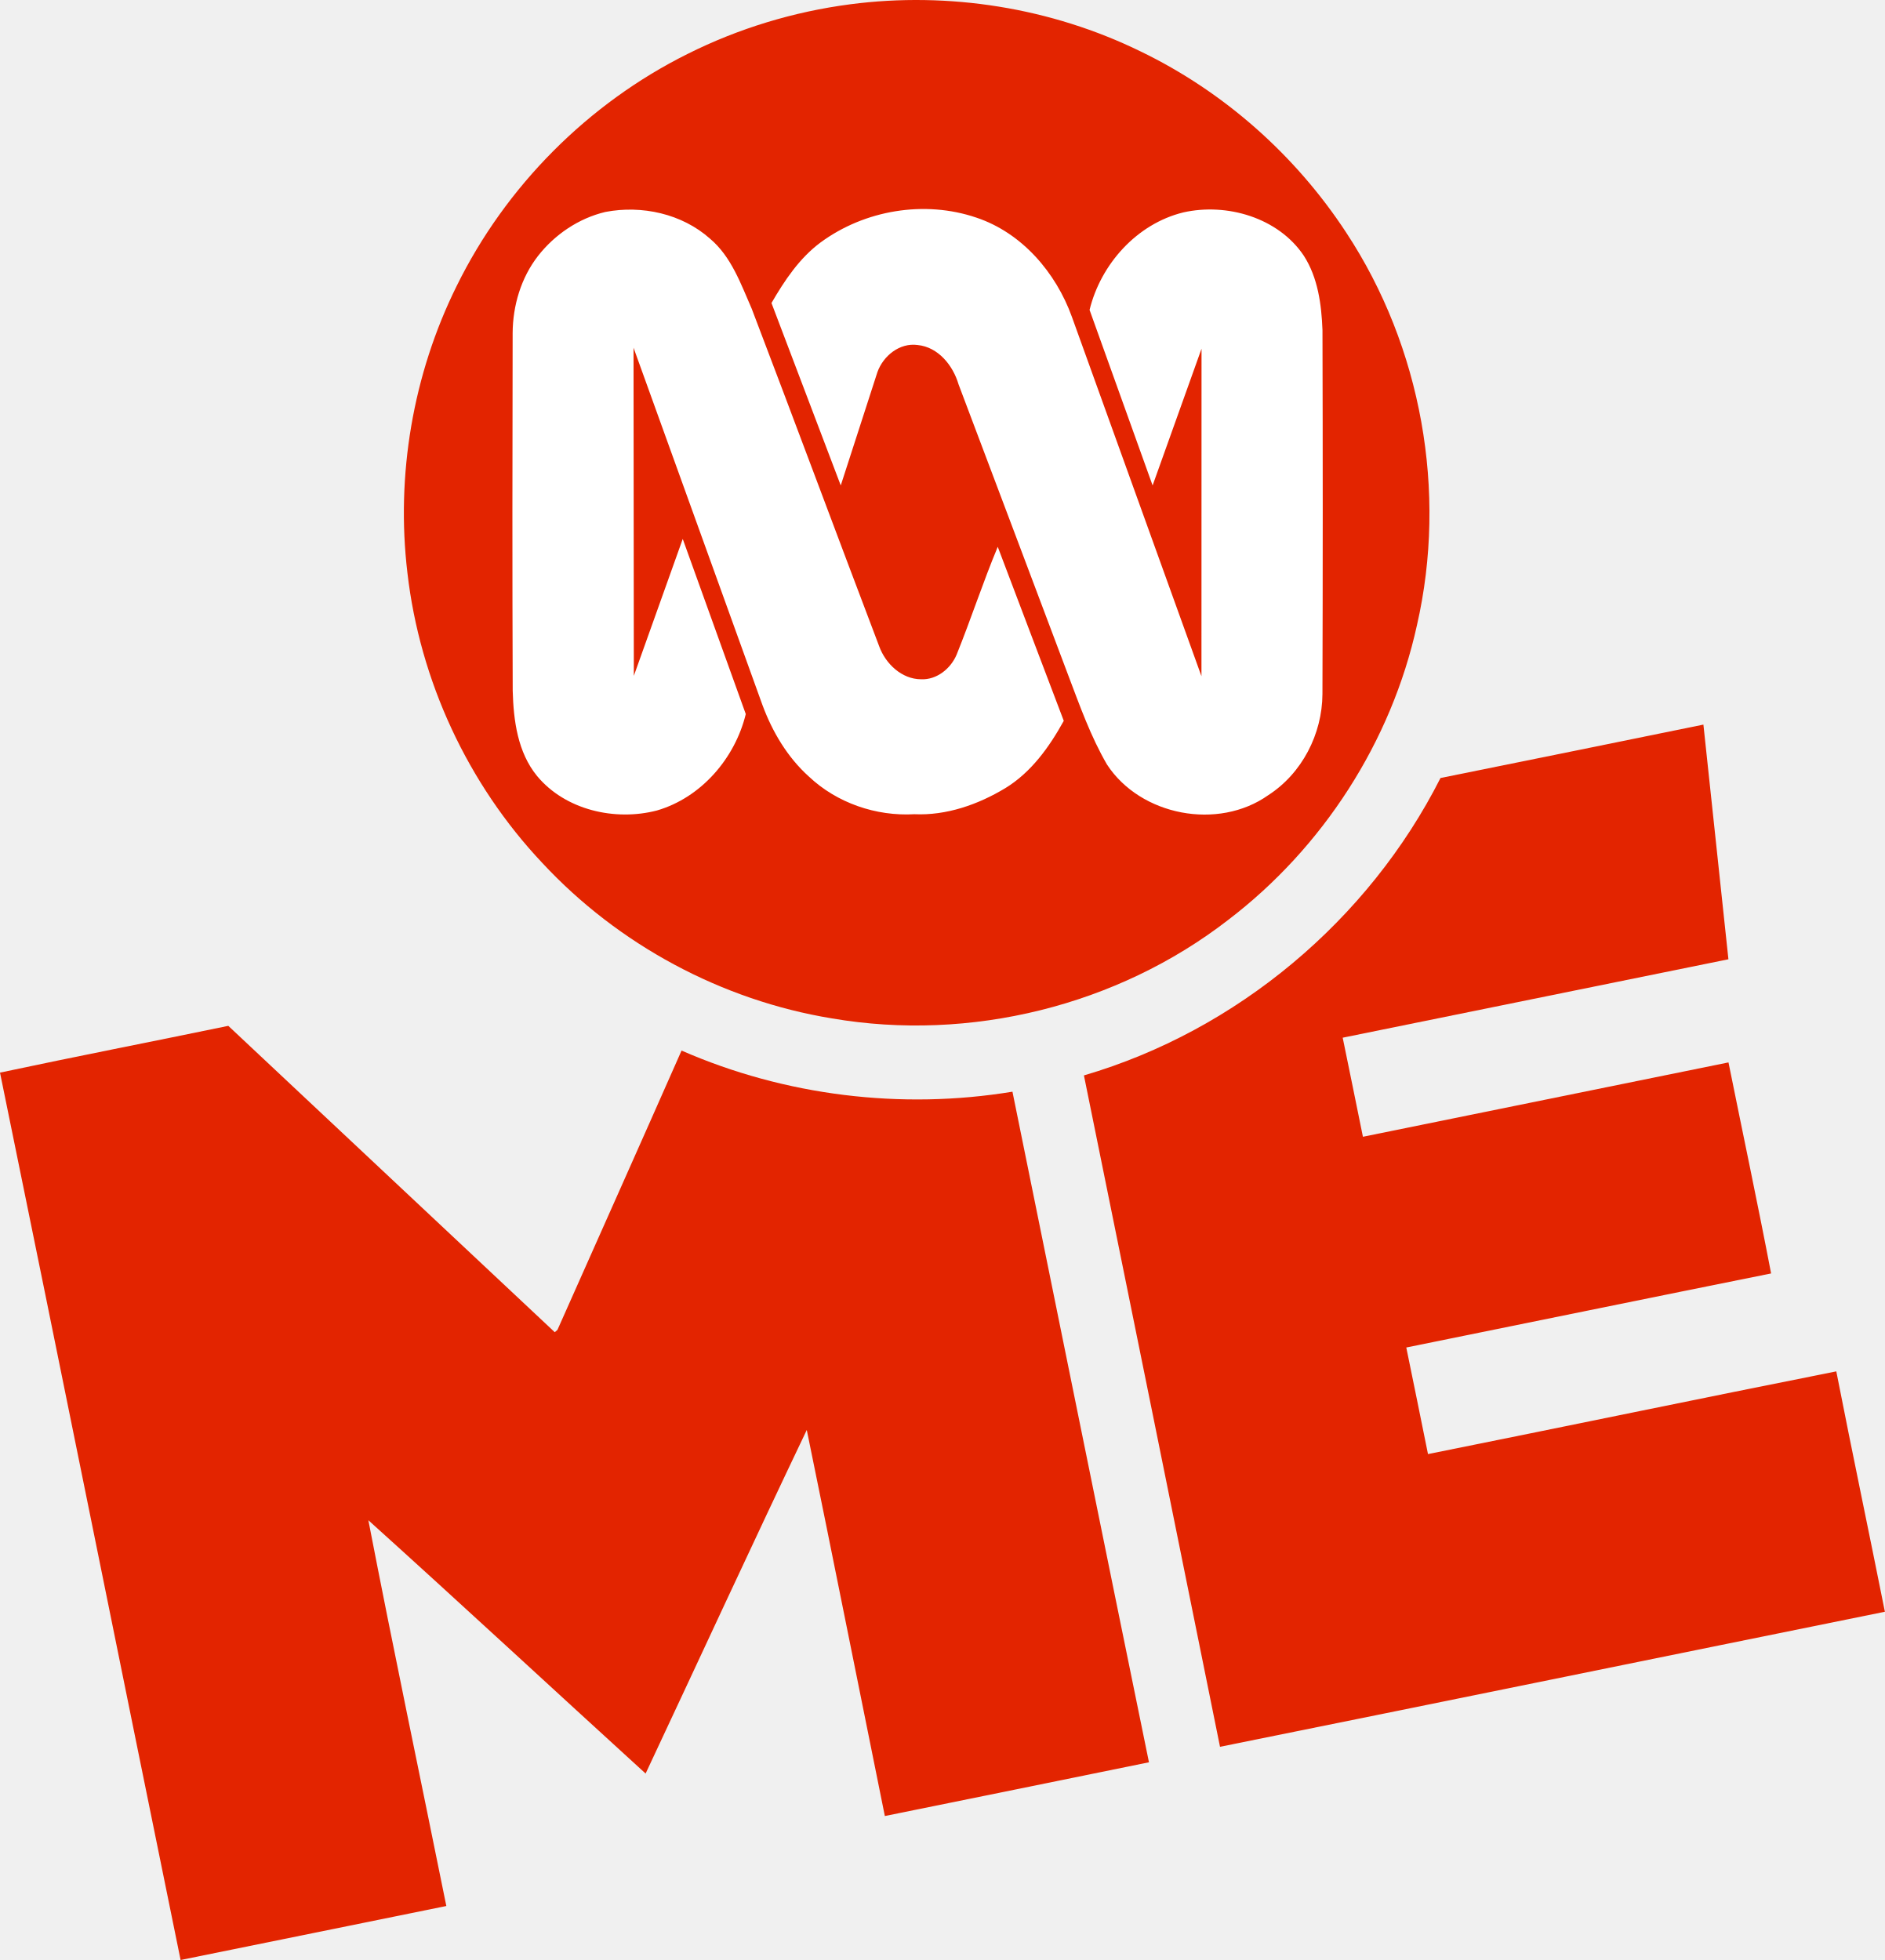
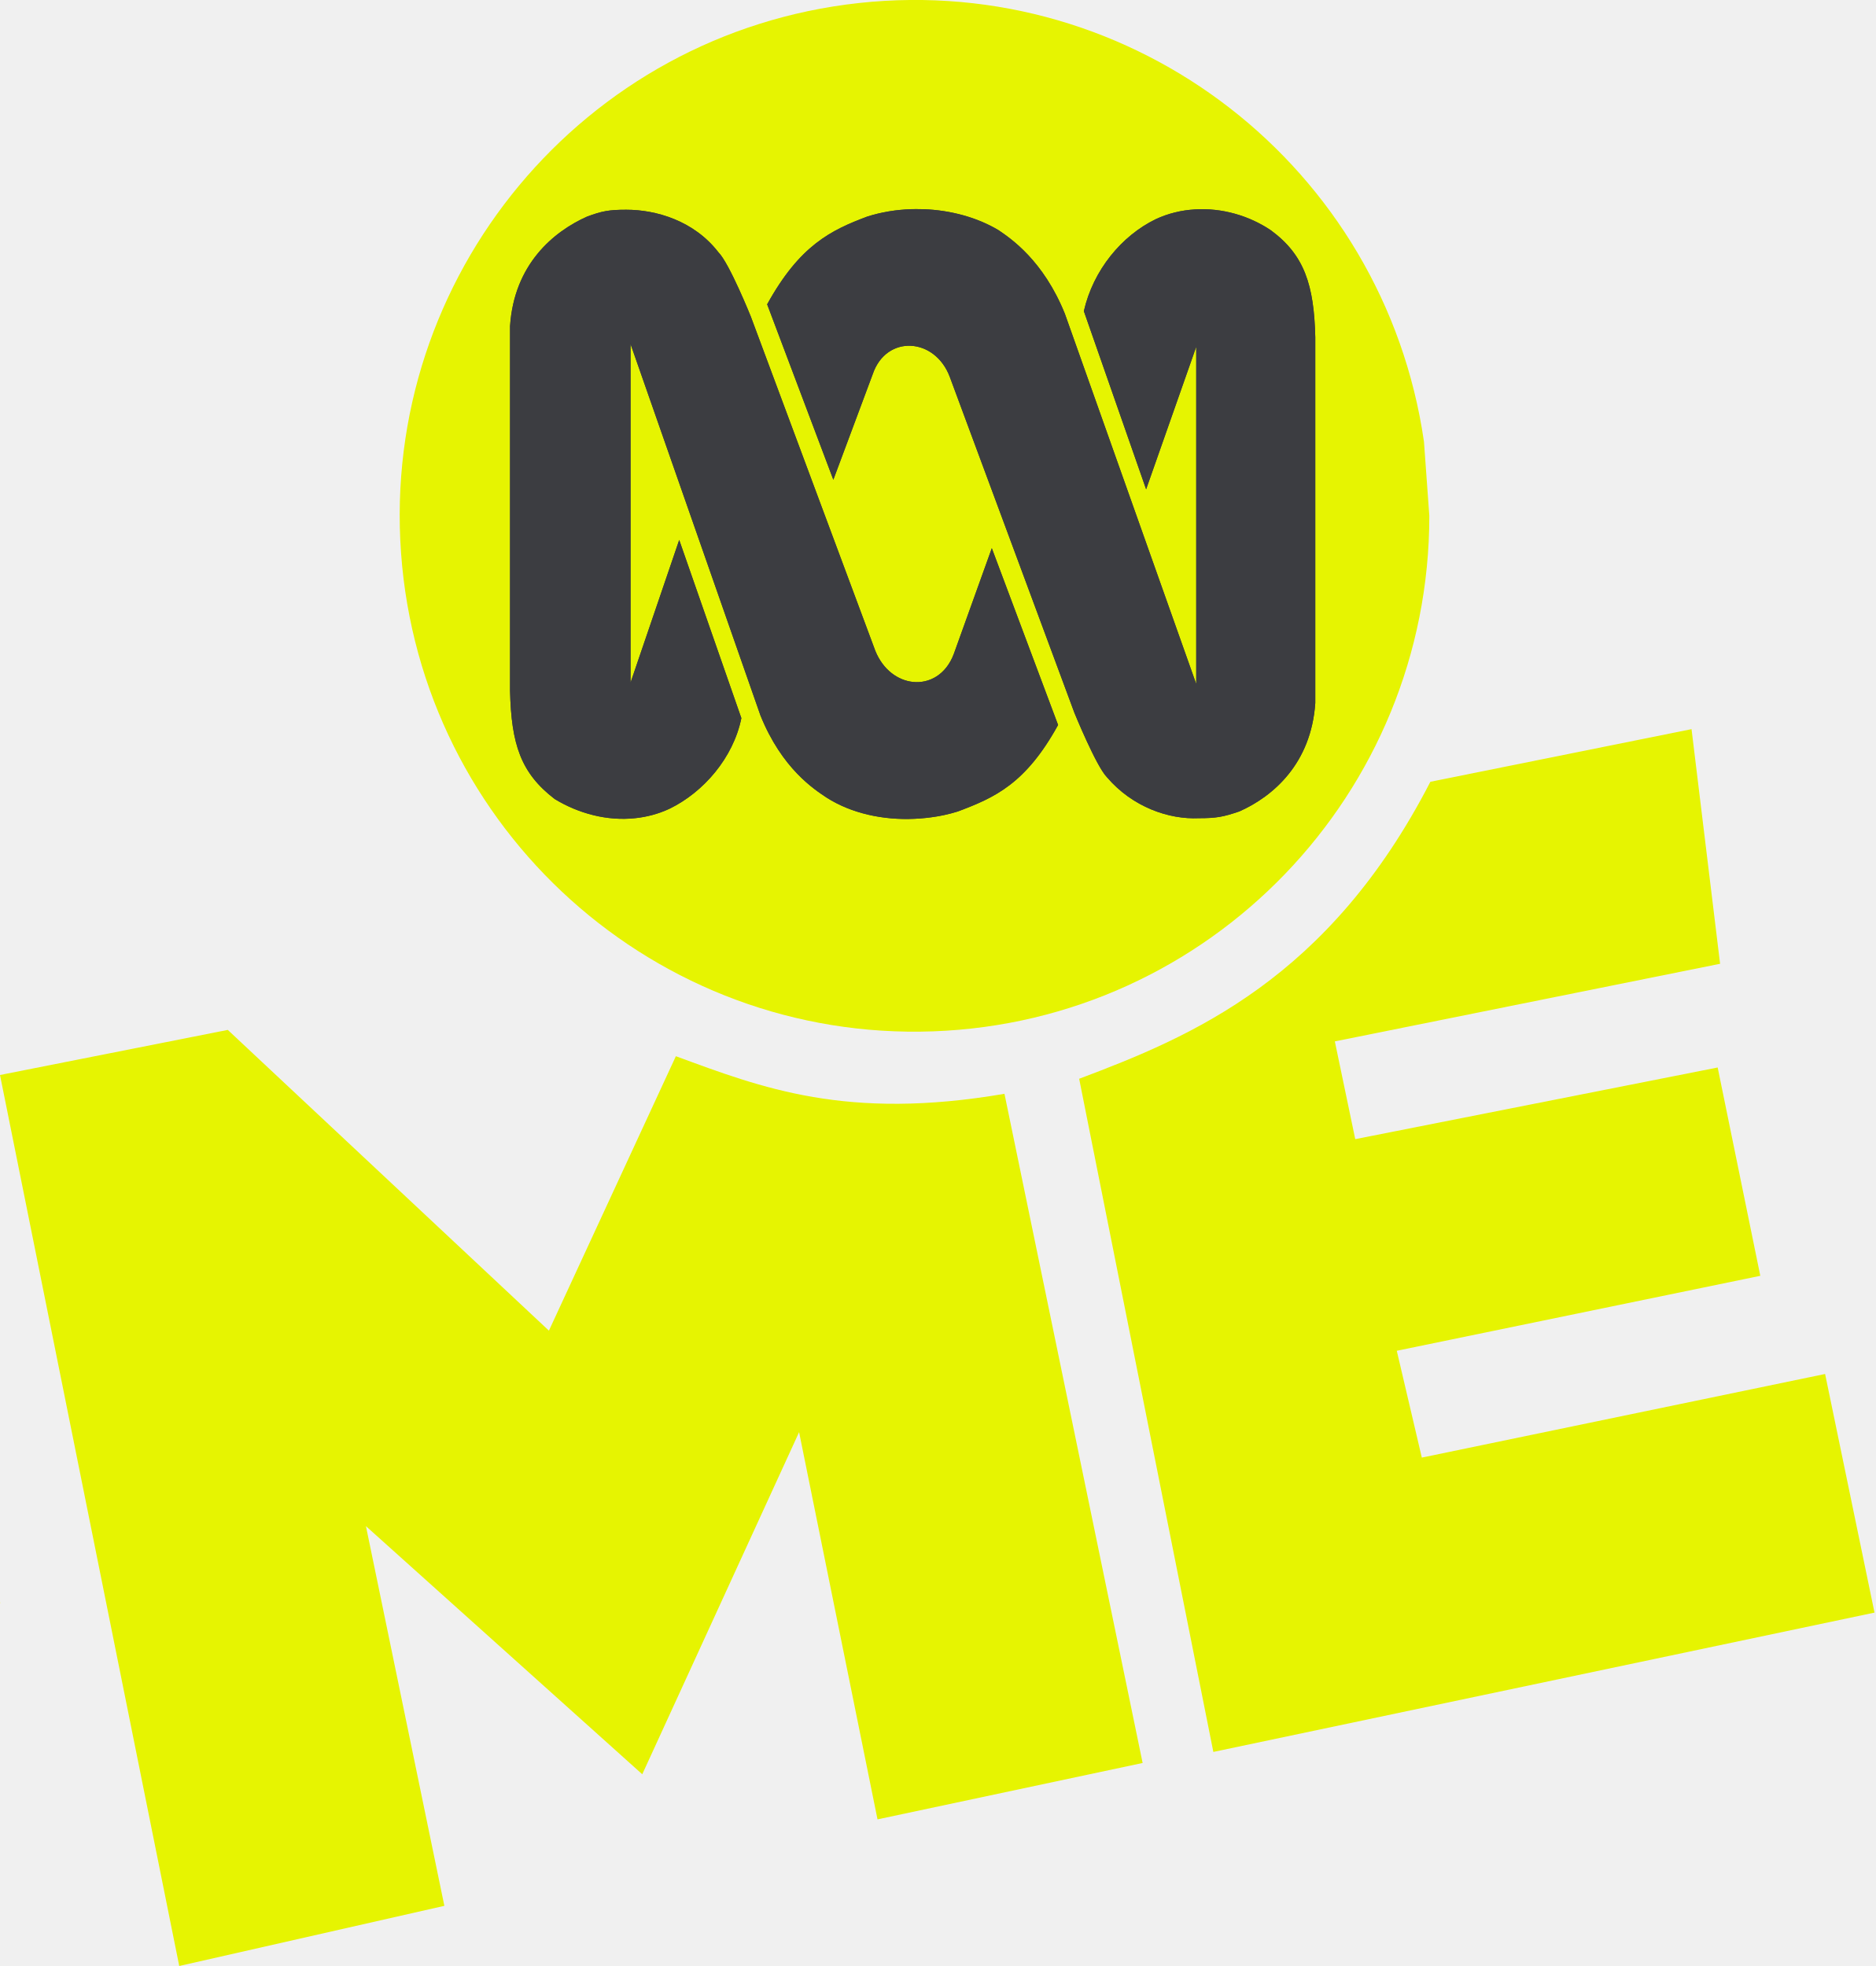
- <svg xmlns="http://www.w3.org/2000/svg" width="574.13pt" height="597.092pt" viewBox="0 0 574.13 597.092" version="1.1" id="svg2">
-   <defs id="defs13">
-     <pattern y="0" x="0" height="6" width="6" patternUnits="userSpaceOnUse" id="EMFhbasepattern" />
+ <svg xmlns="http://www.w3.org/2000/svg" width="282.222mm" height="295.89mm" viewBox="0 0 1000 1048.431" id="svg2" version="1.1">
+   <defs id="defs4">
+     <clipPath clipPathUnits="userSpaceOnUse" id="clipPath5209">
+       <path d="m 22.677,237.559 35.06,0 0,42.787 -35.06,0 0,-42.787 z" id="path5211" />
+     </clipPath>
  </defs>
-   <path style="opacity:1;fill:#e32400" id="path7" d="m 438.77,237.012 c 26.7,-5.37 53.39,-10.84 80.08,-16.27 2.58,23.83 5.05,47.66 7.62,71.49 -39.16,7.95 -78.33,15.92 -117.49,23.89 2.1,10.05 4.09,20.12 6.16,30.18 37.12,-7.56 74.24,-15.1 111.35,-22.65 4.32,21.43 8.87,42.82 12.98,64.29 -37.06,7.45 -74.08,15.05 -111.12,22.56 2.23,10.82 4.42,21.64 6.61,32.47 41.47,-8.33 82.89,-16.95 124.37,-25.2 4.78,24.44 9.93,48.81 14.8,73.23 -67.52,13.68 -135,27.51 -202.52,41.14 -13.78,-68.19 -27.59,-136.36 -41.45,-204.53 46.61,-13.65 86.7,-47.31 108.61,-90.6 z" />
-   <path style="opacity:1;fill:#e32400" id="path9" d="m 0,326.762 c 23.14,-4.93 46.37,-9.45 69.54,-14.25 33.16,31.09 66.3,62.21 99.44,93.33 0.2,-0.18 0.62,-0.54 0.82,-0.72 12.6,-28.36 25.27,-56.69 37.8,-85.08 31.46,13.77 66.91,18.11 100.79,12.53 13.85,68.1 27.63,136.21 41.58,204.29 -26.81,5.49 -53.63,10.92 -80.45,16.37 -7.95,-39.2 -15.74,-78.43 -23.78,-117.61 -16.6,34.77 -32.72,69.78 -49.09,104.67 -28.18,-25.69 -56.14,-51.64 -84.45,-77.17 7.58,39.23 15.84,78.35 23.75,117.52 -26.99,5.47 -53.96,11 -80.94,16.45 -18.41,-90.1 -36.54,-180.25 -55.01,-270.33 z" />
-   <path style="opacity:1;fill:#ffffff;fill-opacity:1;stroke:none;stroke-opacity:1" d="m 454.086,309.767 c -12.011,-1.104 -23.162,-6.936 -30.325,-15.86 -2.572,-3.205 -7.959,-13.629 -10.908,-21.109 -0.861,-2.185 -12.183,-32.127 -25.16,-66.539 -12.976,-34.411 -24.104,-63.572 -24.729,-64.801 -2.713,-5.341 -8.227,-9.44 -13.729,-10.205 -4.996,-0.694 -11.077,2.73 -14.033,7.904 -0.645,1.129 -4.271,11.705 -8.056,23.501 -3.786,11.797 -7.021,21.293 -7.189,21.104 -0.413,-0.465 -25.915,-67.74 -25.923,-68.384 -0.01,-0.837 6.216,-10.137 9.556,-14.275 14.815,-18.355 43.863,-26.12 67.818,-18.127 2.458,0.82 5.586,2.056 6.952,2.746 10.646,5.38 20.44,15.629 26.459,27.686 1.092,2.188 13.301,35.359 27.13,73.712 13.829,38.353 25.25,69.839 25.378,69.967 0.129,0.129 0.227,-27.791 0.219,-62.043 -0.008,-34.252 -0.195,-61.941 -0.415,-61.532 -0.22,0.41 -4.391,11.966 -9.269,25.682 -4.878,13.715 -8.965,24.841 -9.082,24.724 -0.117,-0.117 -5.524,-15.01 -12.015,-33.094 l -11.802,-32.881 0.716,-2.519 c 1.225,-4.307 5.343,-12.267 8.535,-16.495 12.526,-16.593 32.206,-22.905 51.471,-16.508 6.563,2.179 11.267,5.023 15.925,9.629 4.601,4.549 6.493,7.612 8.594,13.914 3.104,9.312 3.045,7.577 3.045,89.087 -9e-5,65.361 -0.091,74.482 -0.78,77.816 -4.909,23.764 -24.954,39.052 -48.384,36.899 z" id="path4145" transform="matrix(0.8,0,0,0.8000001,0,-2.4414065e-5)" />
-   <g id="layer1">
-     <ellipse style="fill:#ffffff;fill-opacity:1" id="path4157" cx="280.203" cy="156.603" rx="146.497" ry="146.111" />
+   <g id="layer1" transform="translate(350.6094,-140.5179)">
+     <path style="opacity:1;fill:#e6f401;fill-opacity:1;stroke:none;stroke-opacity:0" id="path4230" d="M 411.446,415.607 A 274.473,275.089 0 0 1 146.882,690.516 274.473,275.089 0 0 1 -136.784,435.457 274.473,275.089 0 0 1 107.297,142.131 274.473,275.089 0 0 1 408.587,376.01" />
+     <g id="g4219" transform="matrix(14.1343,0,0,-14.31547,-450.3122,4019.74)" style="fill:#3c3d41;fill-opacity:1">
+       <g transform="translate(1.249771,0.7498628)" id="g5205" style="fill:#3c3d41;fill-opacity:1">
+         <g clip-path="url(#clipPath5209)" id="g5207" style="fill:#3c3d41;fill-opacity:1">
+           <g transform="translate(53.7377,261.6567)" id="g5213" style="fill:#3c3d41;fill-opacity:1">
+             <path id="path5215" style="fill:#3c3d41;fill-opacity:1;fill-rule:nonzero;stroke:none" d="M 0,0 C -0.82,0.544 -1.845,0.837 -2.863,0.774 -3.368,0.744 -3.871,0.627 -4.345,0.407 -5.62,-0.206 -6.697,-1.483 -7.05,-3.015 l 2.349,-6.637 1.814,5.096 0.076,0.211 0,-12.559 -4.953,13.787 c -0.813,1.991 -2.041,2.807 -2.503,3.117 -0.81,0.479 -1.816,0.747 -2.839,0.783 -0.026,0.001 -0.052,-0.001 -0.078,0 -0.127,0.003 -0.254,0.004 -0.381,0 -0.564,-0.019 -1.125,-0.109 -1.653,-0.275 -1.375,-0.508 -2.55,-1.072 -3.778,-3.269 l 2.497,-6.535 1.486,3.933 c 0.255,0.742 0.843,1.085 1.437,1.057 0.592,-0.027 1.19,-0.423 1.47,-1.161 l 4.699,-12.509 c 0,0 0.82,-1.988 1.225,-2.398 0.971,-1.124 2.349,-1.582 3.471,-1.53 0.665,0 0.922,0.049 1.53,0.253 1.279,0.563 2.706,1.787 2.861,4.037 l 0,13.627 C 1.633,-2.045 1.271,-0.921 0,0" />
+           </g>
+           <g transform="translate(41.784,245.8758)" id="g5217" style="fill:#3c3d41;fill-opacity:1">
+             <path id="path5219" style="fill:#3c3d41;fill-opacity:1;fill-rule:nonzero;stroke:none" d="m 0,0 c -0.293,-0.776 -0.924,-1.112 -1.547,-1.047 -0.563,0.06 -1.12,0.448 -1.412,1.151 L -7.657,12.56 c 0,0 -0.813,1.995 -1.225,2.4 -0.92,1.175 -2.349,1.583 -3.472,1.583 -0.66,0 -0.919,-0.051 -1.477,-0.254 -1.28,-0.562 -2.759,-1.789 -2.91,-4.084 l 0,-13.582 c 0.048,-1.99 0.404,-3.063 1.683,-4.031 0.903,-0.543 1.982,-0.828 3.043,-0.714 0.44,0.046 0.876,0.16 1.296,0.354 1.274,0.614 2.399,1.89 2.704,3.372 l -2.344,6.638 -1.718,-4.972 -0.118,-0.341 0,12.611 4.899,-13.834 c 0.815,-1.993 2.038,-2.76 2.498,-3.063 0.937,-0.59 2.13,-0.842 3.31,-0.789 0.561,0.025 1.119,0.112 1.645,0.276 1.378,0.513 2.55,1.021 3.775,3.22 L 1.432,3.935 0,0 Z" />
+           </g>
+           <g transform="translate(38.8248,245.978)" id="g5221" style="fill:#3c3d41;fill-opacity:1">
+             <path id="path5223" style="fill:#3c3d41;fill-opacity:1;fill-rule:nonzero;stroke:none" d="m 0,0 -4.698,12.457 c 0,0 -0.813,1.994 -1.225,2.399 -0.919,1.175 -2.349,1.583 -3.472,1.583 -0.66,0 -0.919,-0.051 -1.477,-0.253 -1.279,-0.563 -2.759,-1.789 -2.909,-4.085 l 0,-13.581 c 0.047,-1.991 0.403,-3.064 1.682,-4.032 0.903,-0.543 1.983,-0.828 3.044,-0.714 l -0.063,5.392 -0.118,-0.341 0,12.611 4.9,-13.834 c 0.814,-1.993 2.037,-2.76 2.497,-3.063 0.937,-0.59 2.13,-0.842 3.311,-0.789 l -0.06,5.099 C 0.849,-1.091 0.292,-0.703 0,0" />
+           </g>
+           <g transform="translate(53.7377,261.6549)" id="g5225" style="fill:#3c3d41;fill-opacity:1">
+             <path id="path5227" style="fill:#3c3d41;fill-opacity:1;fill-rule:nonzero;stroke:none" d="m 0,0 c -0.82,0.544 -1.845,0.837 -2.863,0.775 l -0.024,-5.331 0.076,0.212 0,-12.559 -4.953,13.786 c -0.813,1.991 -2.041,2.807 -2.503,3.117 -0.81,0.479 -1.816,0.747 -2.839,0.783 -0.026,0.001 -0.052,0 -0.078,0 l -0.392,-5.088 c 0.592,-0.028 1.19,-0.424 1.47,-1.162 l 4.699,-12.509 c 0,0 0.82,-1.988 1.225,-2.398 0.971,-1.124 2.349,-1.582 3.471,-1.53 0.665,0 0.922,0.049 1.53,0.254 1.279,0.562 2.706,1.786 2.861,4.036 l 0,13.627 C 1.633,-2.046 1.271,-0.921 0,0" />
+           </g>
+         </g>
+       </g>
+       <g transform="translate(1.249771,0.7498628)" id="g5229" style="fill:#3c3d41;fill-opacity:1">
+         <g id="g5231" style="fill:#3c3d41;fill-opacity:1">
+           <g id="g5237" style="fill:#3c3d41;fill-opacity:1">
+             <g id="g5239" style="fill:#3c3d41;fill-opacity:1">
+               <path id="path5253" style="fill:#3c3d41;fill-opacity:1;stroke:none" d="m 40.173,262.438 c -0.564,-0.019 -1.126,-0.109 -1.653,-0.274 l 0,0 c -1.375,-0.509 -2.55,-1.072 -3.778,-3.271 l 0,0 2.496,-6.534 1.486,3.933 c 0.256,0.742 0.844,1.086 1.438,1.058 l 0,0 0.391,5.088 c -0.07,0.002 -0.141,0.003 -0.212,0.003 l 0,0 c -0.056,0 -0.112,-10e-4 -0.168,-0.003" />
+             </g>
+           </g>
+         </g>
+       </g>
+       <g transform="translate(1.249771,0.7498628)" id="g5255" style="fill:#3c3d41;fill-opacity:1">
+         <g id="g5257" style="fill:#3c3d41;fill-opacity:1">
+           <g id="g5263" style="fill:#3c3d41;fill-opacity:1">
+             <g id="g5265" style="fill:#3c3d41;fill-opacity:1">
+               <path id="path5279" style="fill:#3c3d41;fill-opacity:1;stroke:none" d="m 49.392,262.062 c -1.274,-0.613 -2.351,-1.89 -2.704,-3.422 l 0,0 2.349,-6.637 1.814,5.095 0.024,5.331 c -0.505,-0.03 -1.008,-0.147 -1.483,-0.367" />
+             </g>
+           </g>
+         </g>
+       </g>
+       <g transform="translate(1.249771,0.7498628)" id="g5281" style="fill:#3c3d41;fill-opacity:1">
+         <g id="g5283" style="fill:#3c3d41;fill-opacity:1">
+           <g id="g5289" style="fill:#3c3d41;fill-opacity:1">
+             <g id="g5291" style="fill:#3c3d41;fill-opacity:1">
+               <path id="path5305" style="fill:#3c3d41;fill-opacity:1;stroke:none" d="m 41.784,245.874 c -0.293,-0.775 -0.924,-1.112 -1.547,-1.047 l 0,0 0.06,-5.098 0.018,0 c 0.555,0.026 1.106,0.113 1.627,0.276 l 0,0 c 1.377,0.512 2.55,1.02 3.774,3.219 l 0,0 -2.5,6.585 -1.432,-3.935 z" />
+             </g>
+           </g>
+         </g>
+       </g>
+       <g transform="translate(1.249771,0.7498628)" id="g5307" style="fill:#3c3d41;fill-opacity:1">
+         <g id="g5309" style="fill:#3c3d41;fill-opacity:1">
+           <g id="g5315" style="fill:#3c3d41;fill-opacity:1">
+             <g id="g5317" style="fill:#3c3d41;fill-opacity:1">
+               <path id="path5331" style="fill:#3c3d41;fill-opacity:1;stroke:none" d="m 29.707,245.144 0.062,-5.392 c 0.439,0.046 0.876,0.16 1.295,0.354 l 0,0 c 1.276,0.613 2.4,1.891 2.705,3.372 l 0,0 -2.345,6.639 -1.717,-4.973 z" />
+             </g>
+           </g>
+         </g>
+       </g>
+     </g>
+     <path style="color:#000000;font-style:normal;font-variant:normal;font-weight:normal;font-stretch:normal;font-size:medium;line-height:normal;font-family:sans-serif;text-indent:0;text-align:start;text-decoration:none;text-decoration-line:none;text-decoration-style:solid;text-decoration-color:#000000;letter-spacing:normal;word-spacing:normal;text-transform:none;direction:ltr;block-progression:tb;writing-mode:lr-tb;baseline-shift:baseline;text-anchor:start;white-space:normal;clip-rule:nonzero;display:inline;overflow:visible;visibility:visible;opacity:1;isolation:auto;mix-blend-mode:normal;color-interpolation:sRGB;color-interpolation-filters:linearRGB;solid-color:#000000;solid-opacity:1;fill:#ffff00;fill-opacity:1;fill-rule:nonzero;stroke:none;stroke-width:33.8;stroke-linecap:butt;stroke-linejoin:miter;stroke-miterlimit:4;stroke-dasharray:none;stroke-dashoffset:0;stroke-opacity:1;color-rendering:auto;image-rendering:auto;shape-rendering:auto;text-rendering:auto;enable-background:accumulate" d="m -350.532,994.874 c 0.014,0.01 0.016,0.679 0.028,0.881 -0.011,-0.056 -0.034,-0.177 -0.043,-0.226 -0.033,-0.17 -0.05,-0.271 -0.062,-0.334 0.007,0.034 0.043,-0.347 0.077,-0.321 z" id="path4898" />
+     <path style="color:#000000;font-style:normal;font-variant:normal;font-weight:normal;font-stretch:normal;font-size:medium;line-height:normal;font-family:sans-serif;text-indent:0;text-align:start;text-decoration:none;text-decoration-line:none;text-decoration-style:solid;text-decoration-color:#000000;letter-spacing:normal;word-spacing:normal;text-transform:none;direction:ltr;block-progression:tb;writing-mode:lr-tb;baseline-shift:baseline;text-anchor:start;white-space:normal;clip-rule:nonzero;display:inline;overflow:visible;visibility:visible;opacity:1;isolation:auto;mix-blend-mode:normal;color-interpolation:sRGB;color-interpolation-filters:linearRGB;solid-color:#000000;solid-opacity:1;fill:#ffff00;fill-opacity:1;fill-rule:nonzero;stroke:none;stroke-width:33.8;stroke-linecap:butt;stroke-linejoin:miter;stroke-miterlimit:4;stroke-dasharray:none;stroke-dashoffset:0;stroke-opacity:1;color-rendering:auto;image-rendering:auto;shape-rendering:auto;text-rendering:auto;enable-background:accumulate" d="m -53.347,1188.87 c 0,0 -0.001,0.01 -0.002,0.01 0.002,0.01 0.009,0.045 0.01,0.051 0.005,0.027 0.006,0.033 -0.007,-0.055 z" id="path4862" />
+     <path style="fill:#e6f401;fill-opacity:1;fill-rule:evenodd;stroke:none;stroke-width:1px;stroke-linecap:butt;stroke-linejoin:miter;stroke-opacity:1" d="M -255.049,1188.945 -350.609,713.799 -229.168,689.741 -57.954,850.128 9.735,703.775 C 55.629,720.651 100.65,738.24 184.93,723.824 L 258.591,1080.684 117.241,1110.756 75.433,904.259 -8.183,1086.698 -155.506,954.379 l 41.808,202.488 z" id="path4931" />
+     <path style="fill:#e6f401;fill-opacity:1;fill-rule:evenodd;stroke:none;stroke-width:1px;stroke-linecap:butt;stroke-linejoin:miter;stroke-opacity:1" d="m 296.297,1074.791 -71.55,-358.987 c 60.052,-22.567 133.085,-53.163 187.261,-158.382 l 139.239,-28.068 15.223,125.13 -205.4,41.393 10.879,52.126 193.233,-38.213 22.724,111.096 -193.816,39.975 13.352,56.966 215.013,-44.593 26.343,127.257 z" id="path4933" />
  </g>
-   <path style="opacity:1;fill:#e32400" id="path5" d="m 259,1.302 c 30.03,-3.92 61.2,1.05 88.43,14.37 25.38,12.26 47.22,31.64 62.64,55.21 22.92,34.79 30.82,78.97 21.53,119.57 -7.79,35.49 -28.65,67.8 -57.51,89.8 -33.77,26.16 -78.61,37.21 -120.69,29.99 -33.58,-5.5 -65.1,-22.46 -88.24,-47.38 -22.68,-24.04 -37.28,-55.51 -41.06,-88.33 -3.55,-29.77 1.68,-60.54 15,-87.41 14.92,-30.36 40.01,-55.59 70.29,-70.67 15.53,-7.79 32.38,-12.9 49.61,-15.15 m -9.06,72.56 c -6.45,4.79 -10.97,11.59 -14.95,18.45 l 21.1,55.57 11.17,-34.53 c 1.79,-4.96 6.77,-8.99 12.23,-8.25 6.31,0.62 10.79,6.24 12.48,11.98 11.18,29.52 22.25,59.07 33.4,88.6 3.51,9.25 6.83,18.65 11.82,27.23 10.22,15.63 33.86,20.12 49.1,9.34 10.29,-6.62 16.46,-18.65 16.52,-30.81 0.12,-36.96 0.12,-73.93 0.01,-110.9 -0.3,-7.79 -1.38,-15.96 -5.69,-22.65 -7.78,-11.61 -23.45,-16.17 -36.71,-13.18 -14.13,3.46 -25.14,15.75 -28.54,29.7 l 19.2,53.47 14.9,-41.65 -0.02,99.77 -39.47,-109.49 c -4.87,-13.5 -15.21,-25.57 -29.07,-30.21 -15.83,-5.39 -34.06,-2.32 -47.48,7.56 m -86.08,4.13 c -5.16,6.65 -7.66,15.1 -7.71,23.46 -0.08,36.34 -0.12,72.67 0.02,109 0.24,9.02 1.5,18.73 7.42,25.95 8.6,10.38 23.74,13.82 36.48,10.51 13.5,-3.91 23.81,-15.9 27.09,-29.38 l -19.2,-53.35 -14.9,41.71 -0.09,-99.97 39.26,108.83 c 3.03,8.2 7.63,15.95 14.17,21.83 8.52,8.04 20.45,12.13 32.1,11.46 9.78,0.44 19.37,-2.92 27.66,-7.91 7.92,-4.81 13.45,-12.56 17.86,-20.54 -6.69,-17.68 -13.44,-35.33 -20.11,-53.01 -4.51,10.8 -8.13,21.96 -12.51,32.81 -1.78,4.27 -6.07,7.77 -10.86,7.54 -5.86,-0.02 -10.77,-4.7 -12.71,-9.96 -13.02,-34.27 -25.78,-68.65 -38.85,-102.9 -3.32,-7.56 -6.2,-15.87 -12.71,-21.36 -8.55,-7.61 -20.78,-10.28 -31.89,-8.14 -8.11,1.93 -15.41,6.87 -20.52,13.42 z" />
</svg>
